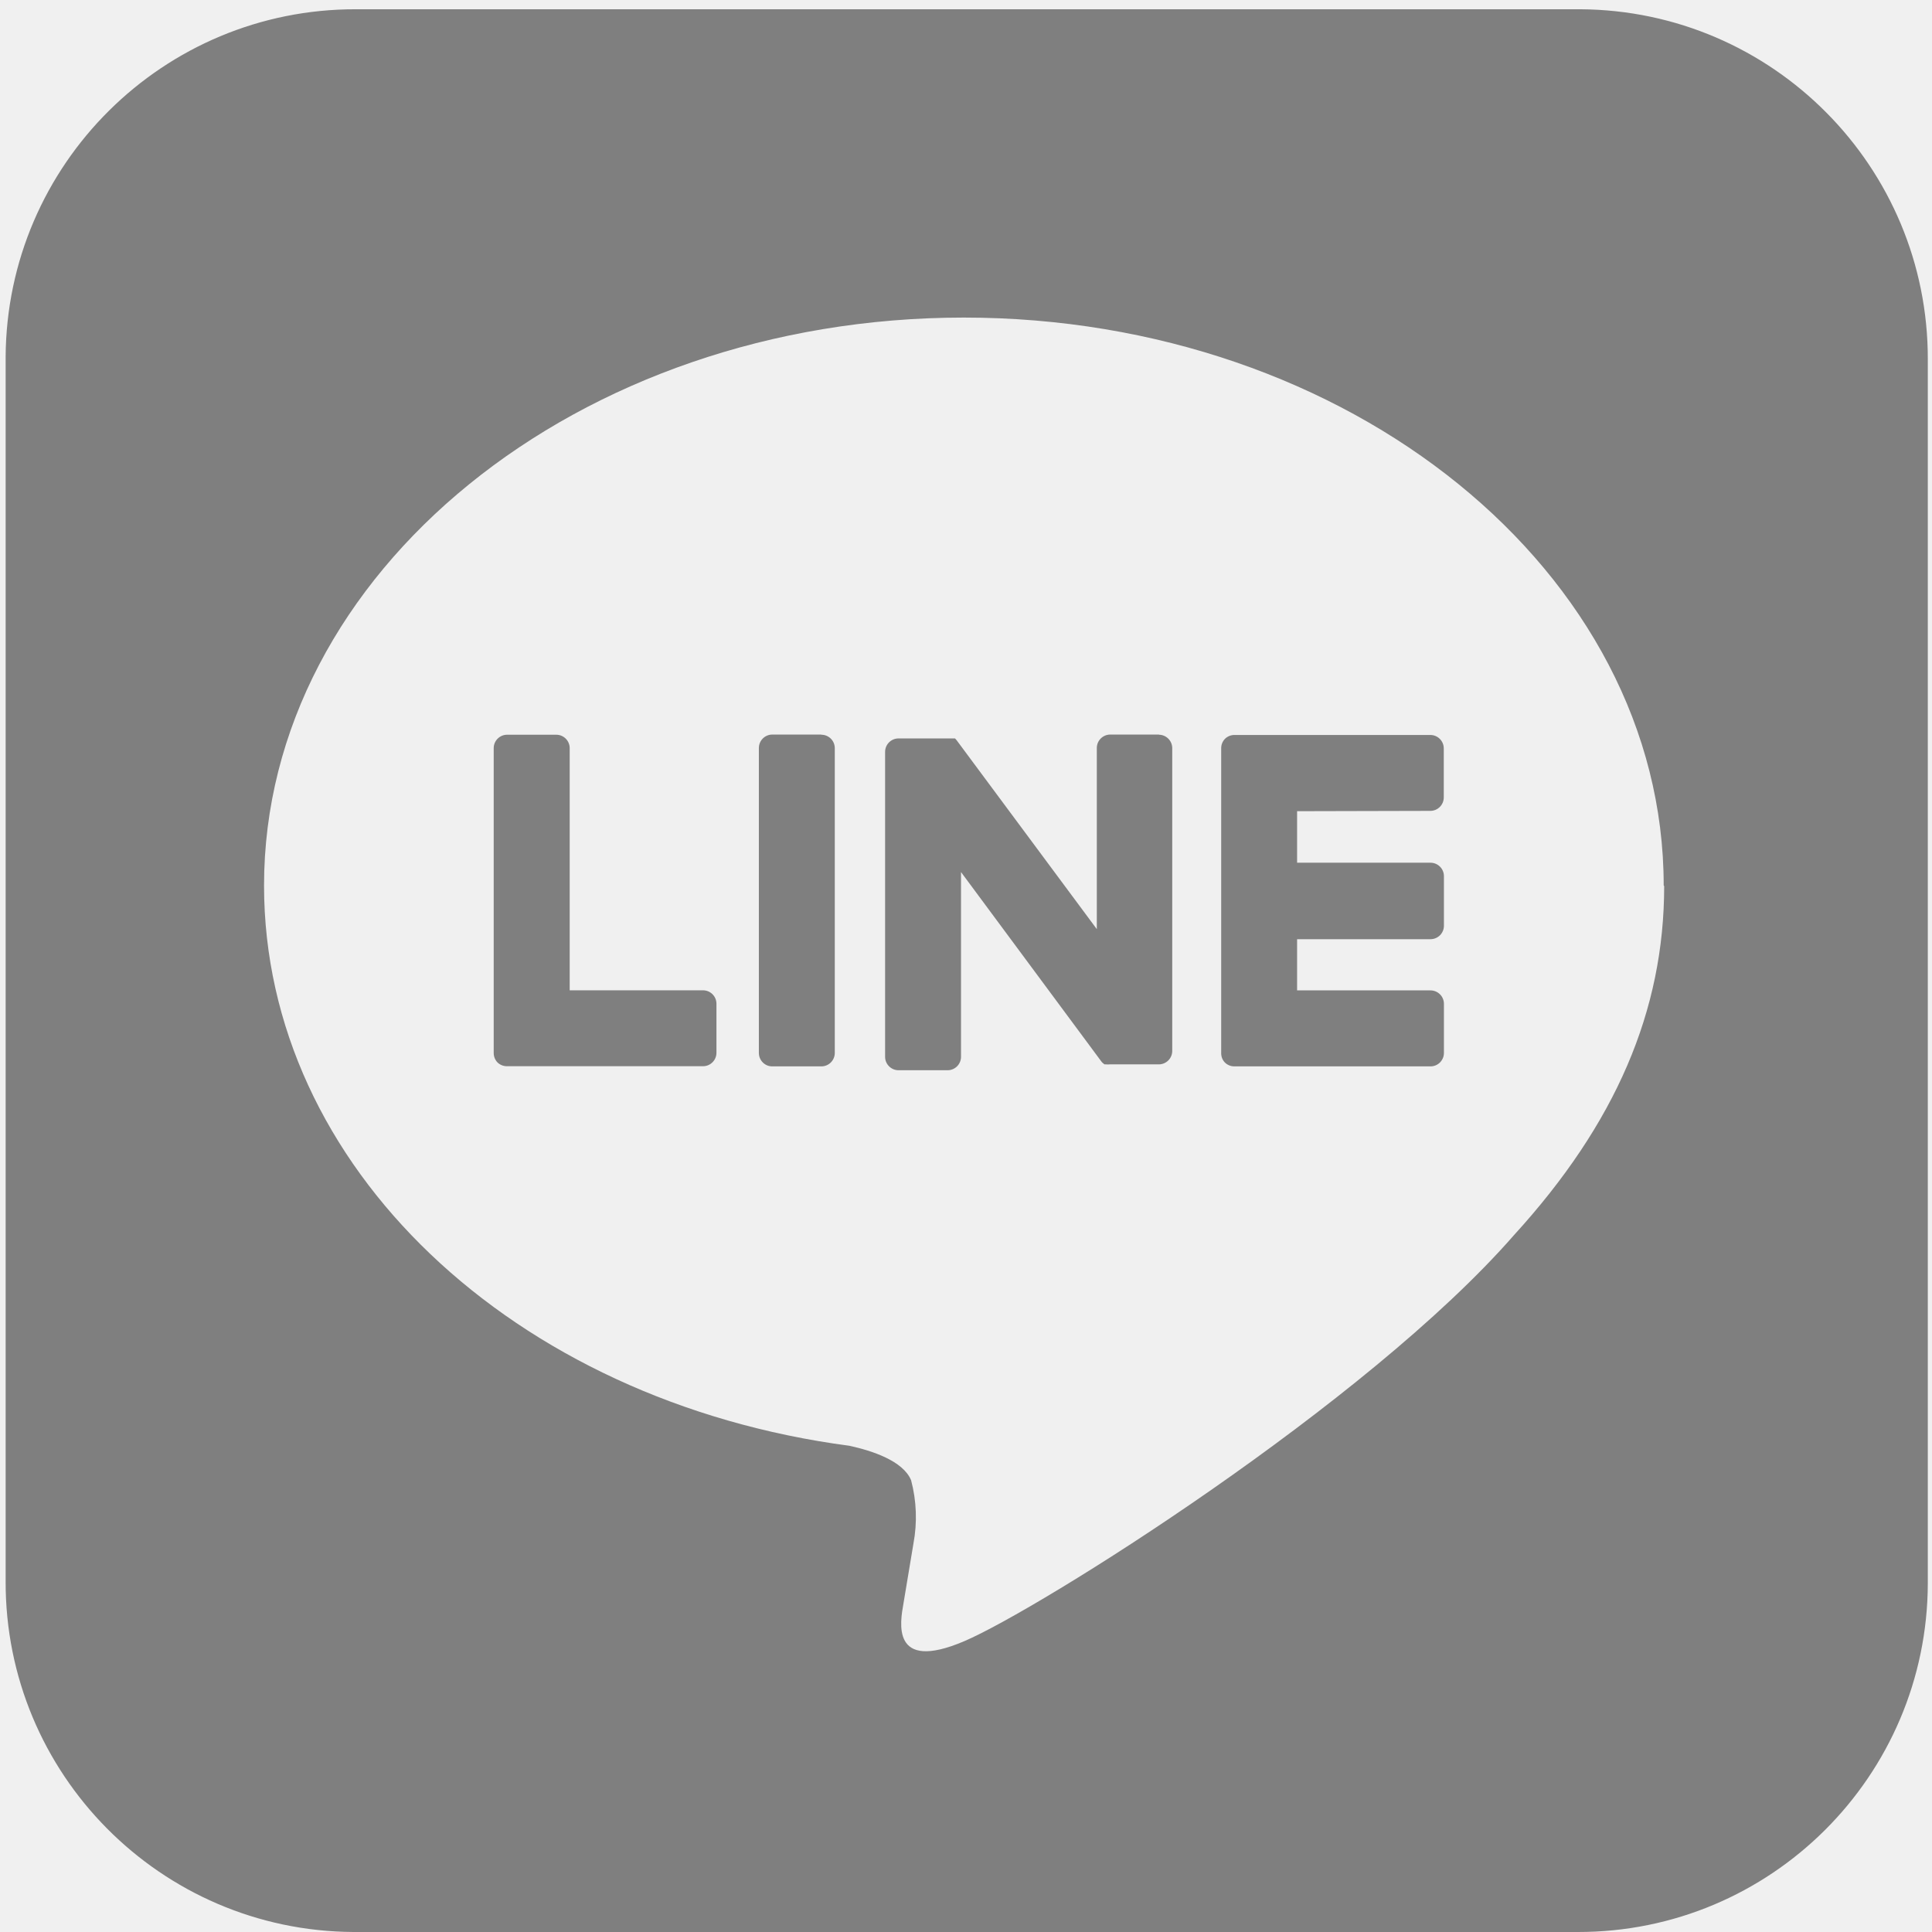
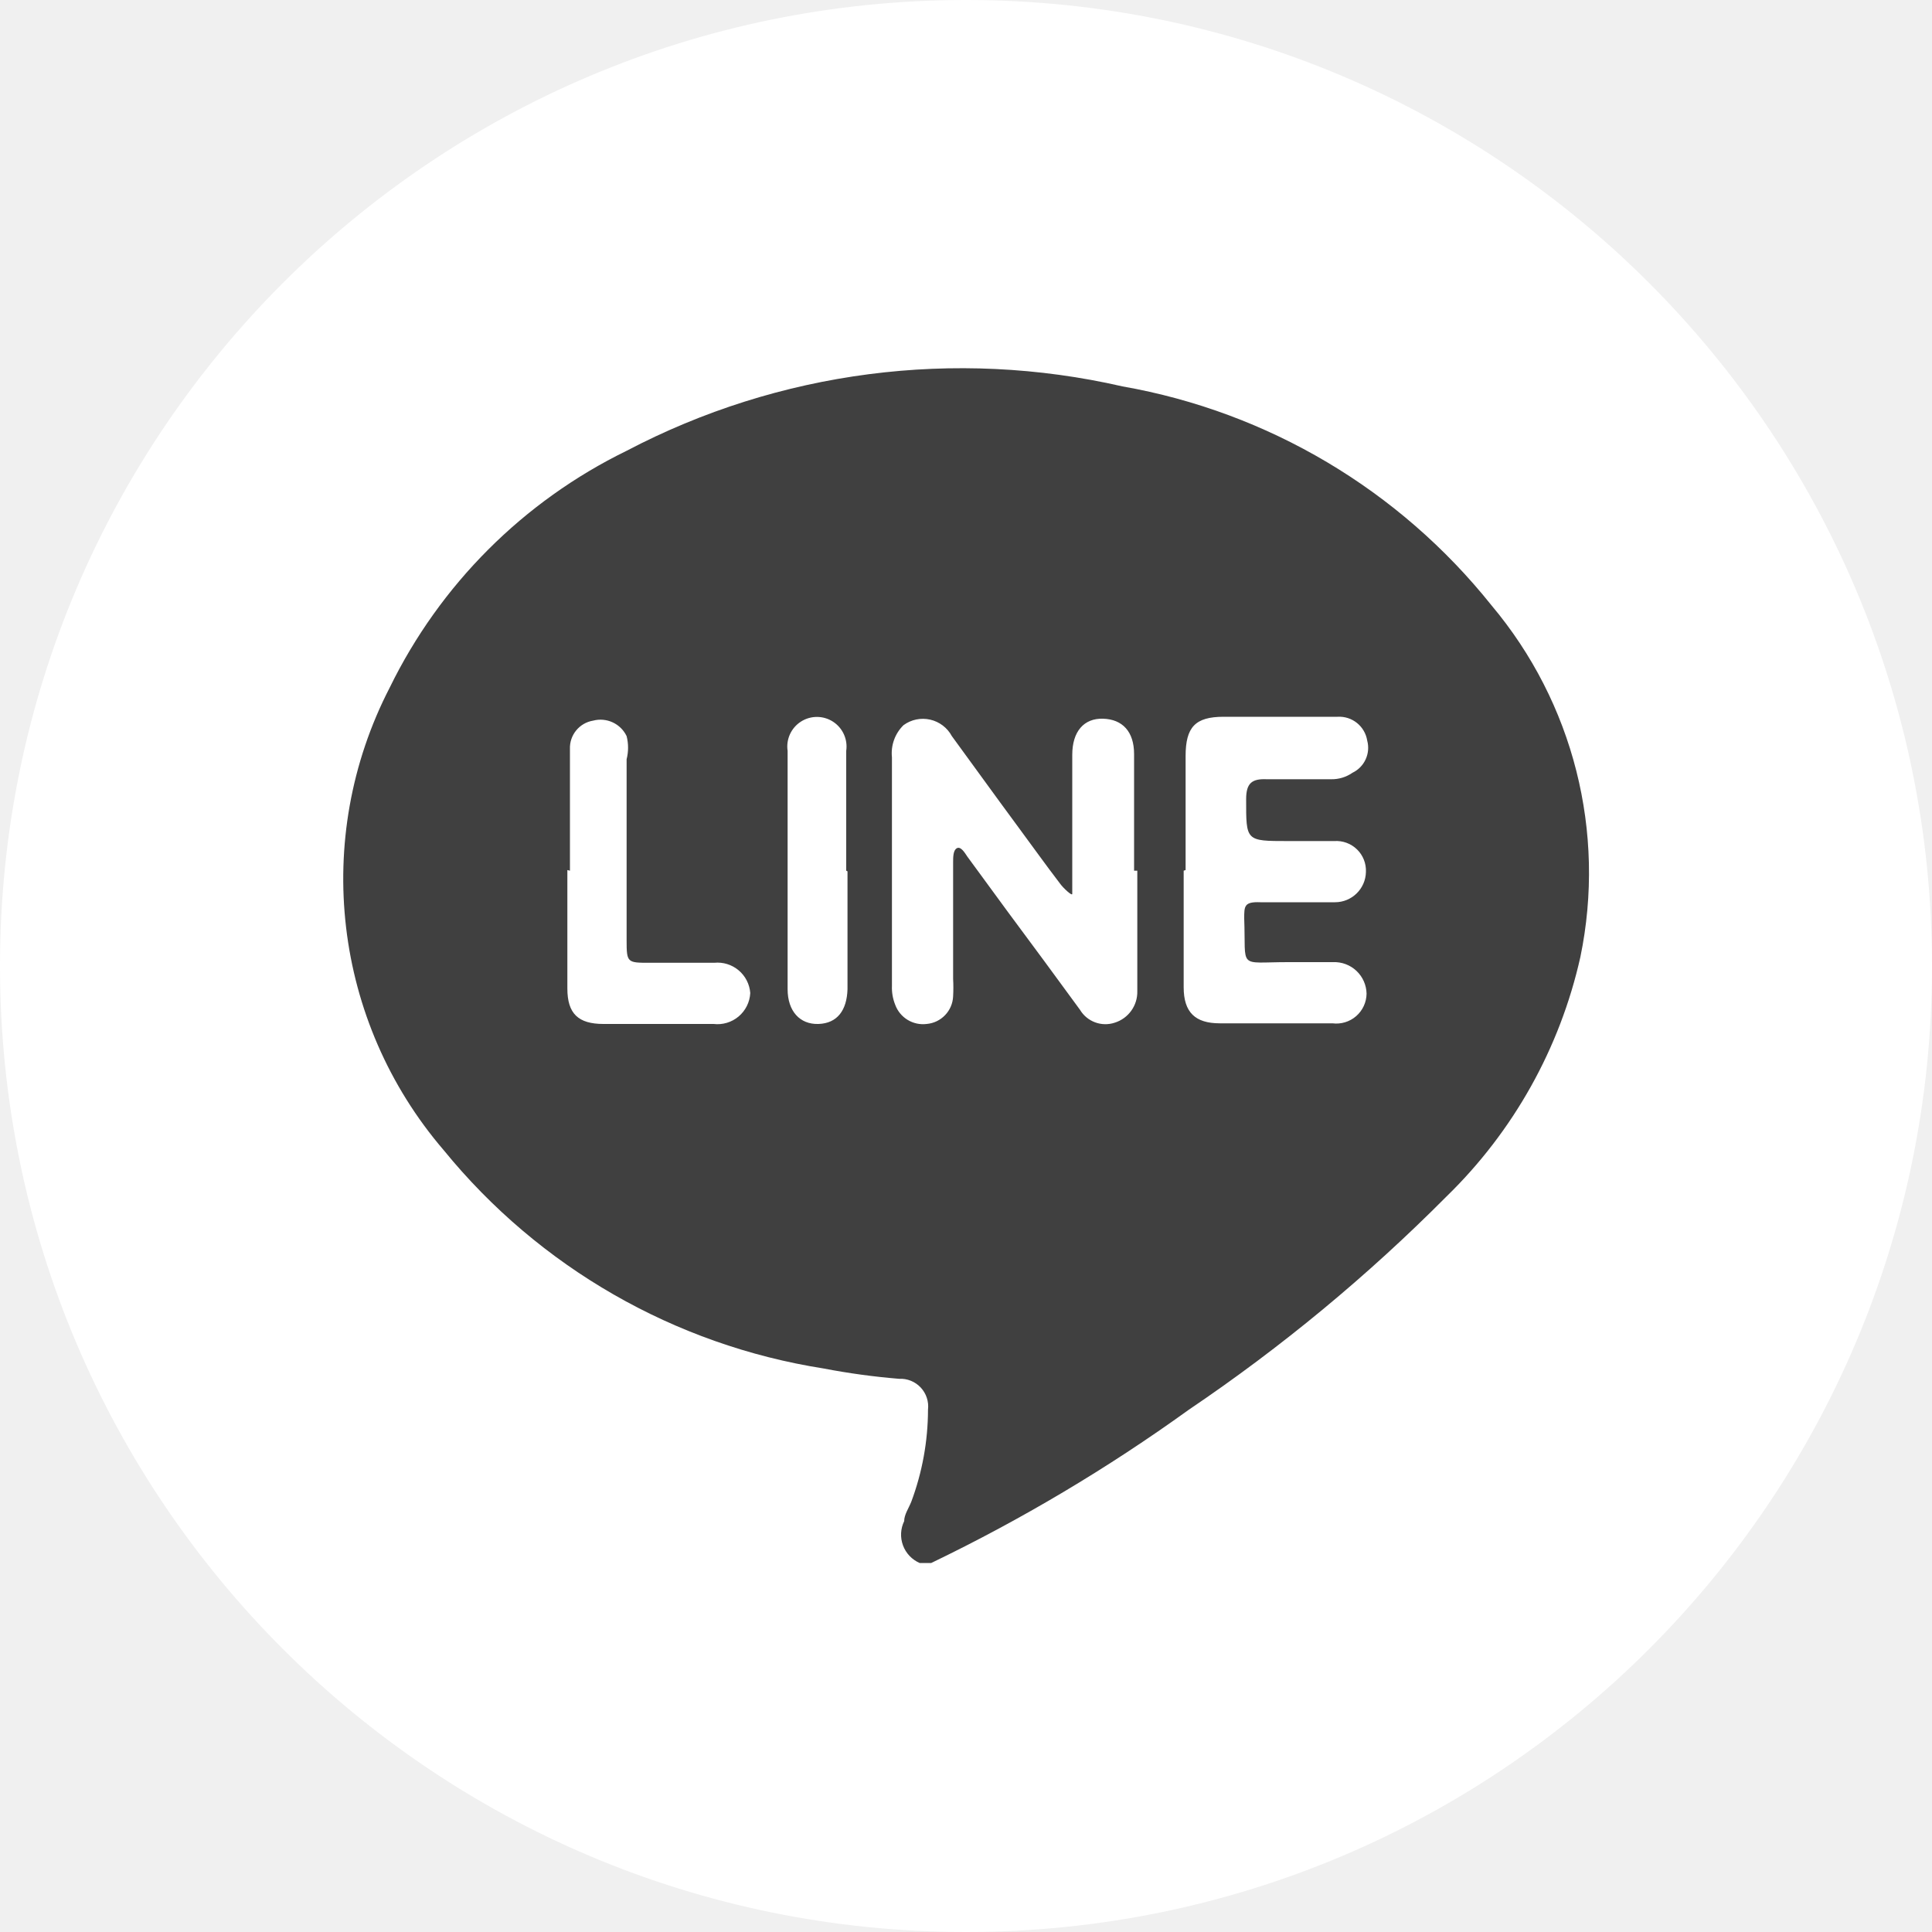
- <svg xmlns="http://www.w3.org/2000/svg" width="20" height="20" viewBox="0 0 24 24">
-   <g class="darker-on-hover darker-fill" fill="#7f7f7f" fill-rule="evenodd">
-     <path d="M19.63.115H4.422A4.343 4.343 0 0 0 .07 4.433v15.209A4.345 4.345 0 0 0 4.388 24h15.209a4.343 4.343 0 0 0 4.351-4.333v-15.2A4.343 4.343 0 0 0 19.63.115zM20.667 11c0-3.89-3.9-7.055-8.694-7.055C7.18 3.945 3.28 7.112 3.28 11c0 3.488 3.093 6.408 7.272 6.96.283.062.666.187.766.428.068.257.078.526.029.787l-.124.745c-.038.22-.166.86.754.468.92-.391 5-2.948 6.833-5.048 1.26-1.382 1.863-2.783 1.863-4.333L20.667 11z" />
-     <path d="M10.203 9.125h-.61a.167.167 0 0 0-.166.167v3.788c0 .092.074.167.166.167h.61a.167.167 0 0 0 .167-.167V9.293a.167.167 0 0 0-.167-.166m4.199-.002h-.61a.167.167 0 0 0-.167.167v2.25L11.887 9.2l-.014-.017-.01-.01h-.701a.167.167 0 0 0-.167.167v3.788c0 .092.075.167.167.167h.61a.167.167 0 0 0 .166-.167v-2.295l1.739 2.347c.011.016.026.03.043.042h.022a.167.167 0 0 0 .043 0h.61a.167.167 0 0 0 .167-.167V9.293a.167.167 0 0 0-.167-.166m-5.662 3.175H7.077V9.293a.167.167 0 0 0-.167-.166H6.3a.167.167 0 0 0-.167.166v3.789c0 .043.017.085.047.116.031.03.073.047.117.047h2.436a.167.167 0 0 0 .167-.167v-.61a.167.167 0 0 0-.167-.166m9.035-2.229a.167.167 0 0 0 .167-.166v-.61a.167.167 0 0 0-.167-.167h-2.435a.167.167 0 0 0-.116.048.167.167 0 0 0-.047.117v3.788c0 .044.016.086.047.117.031.03.073.047.116.047h2.437a.167.167 0 0 0 .167-.167v-.61a.167.167 0 0 0-.167-.167h-1.657v-.636h1.657a.167.167 0 0 0 .167-.167v-.617a.167.167 0 0 0-.167-.166h-1.657v-.64l1.655-.004z" />
-   </g>
+ <svg xmlns="http://www.w3.org/2000/svg" viewBox="0 0 30 30">
+   <circle fill="#fff" cx="15" cy="15" r="15" />
+   <path fill="#404040" d="M14.53,24.27h-.25a.48.48,0,0,1-.24-.65c0-.1.07-.2.11-.3a4.11,4.11,0,0,0,.26-1.43.43.43,0,0,0-.45-.48,11,11,0,0,1-1.17-.16,9.52,9.52,0,0,1-5.9-3.39,6.47,6.47,0,0,1-.84-7.18A8,8,0,0,1,9.73,7a11.19,11.19,0,0,1,7.7-1,9.42,9.42,0,0,1,5.73,3.4,6.45,6.45,0,0,1,1.38,5.46,7.46,7.46,0,0,1-2.08,3.72,26.71,26.71,0,0,1-4,3.31,26.48,26.48,0,0,1-4,2.38m3.15-10.75h0V11.71c0-.35-.18-.54-.48-.55s-.48.2-.48.56v1.91c0,.09,0,.21,0,.25s-.14-.09-.19-.16c-.23-.3-.45-.61-.68-.92-.34-.46-.67-.92-1-1.37a.51.51,0,0,0-.75-.17.61.61,0,0,0-.18.5v3.55a.71.71,0,0,0,.05.29.46.46,0,0,0,.49.3.45.45,0,0,0,.41-.43,2.44,2.44,0,0,0,0-.27c0-.61,0-1.21,0-1.81,0-.08,0-.19.06-.22s.12.07.16.13l.63.86c.38.51.74,1,1.12,1.52a.46.46,0,0,0,.54.2.5.5,0,0,0,.35-.49V13.52m.72,0h0v1.81c0,.39.18.56.56.56h1.75a.47.47,0,0,0,.53-.46.5.5,0,0,0-.52-.49H20c-.79,0-.65.12-.68-.68,0-.19,0-.26.25-.25.39,0,.77,0,1.16,0a.48.48,0,0,0,.48-.47.46.46,0,0,0-.49-.48H20c-.66,0-.65,0-.65-.65,0-.25.09-.32.32-.31h1A.56.56,0,0,0,21,12a.43.43,0,0,0,.23-.5.44.44,0,0,0-.46-.37H19c-.44,0-.59.16-.59.61v1.77m-9.6,0h0c0,.61,0,1.23,0,1.84,0,.39.17.55.56.55h1.71a.51.51,0,0,0,.57-.48.51.51,0,0,0-.56-.47h-1c-.35,0-.36,0-.36-.35,0-.94,0-1.87,0-2.81a.73.73,0,0,0,0-.36.45.45,0,0,0-.52-.24.43.43,0,0,0-.36.44v1.89m4.29,0h0c0-.62,0-1.24,0-1.86a.46.46,0,1,0-.91,0c0,1.24,0,2.47,0,3.7,0,.34.19.55.48.54s.44-.21.45-.54V13.53" />
</svg>
